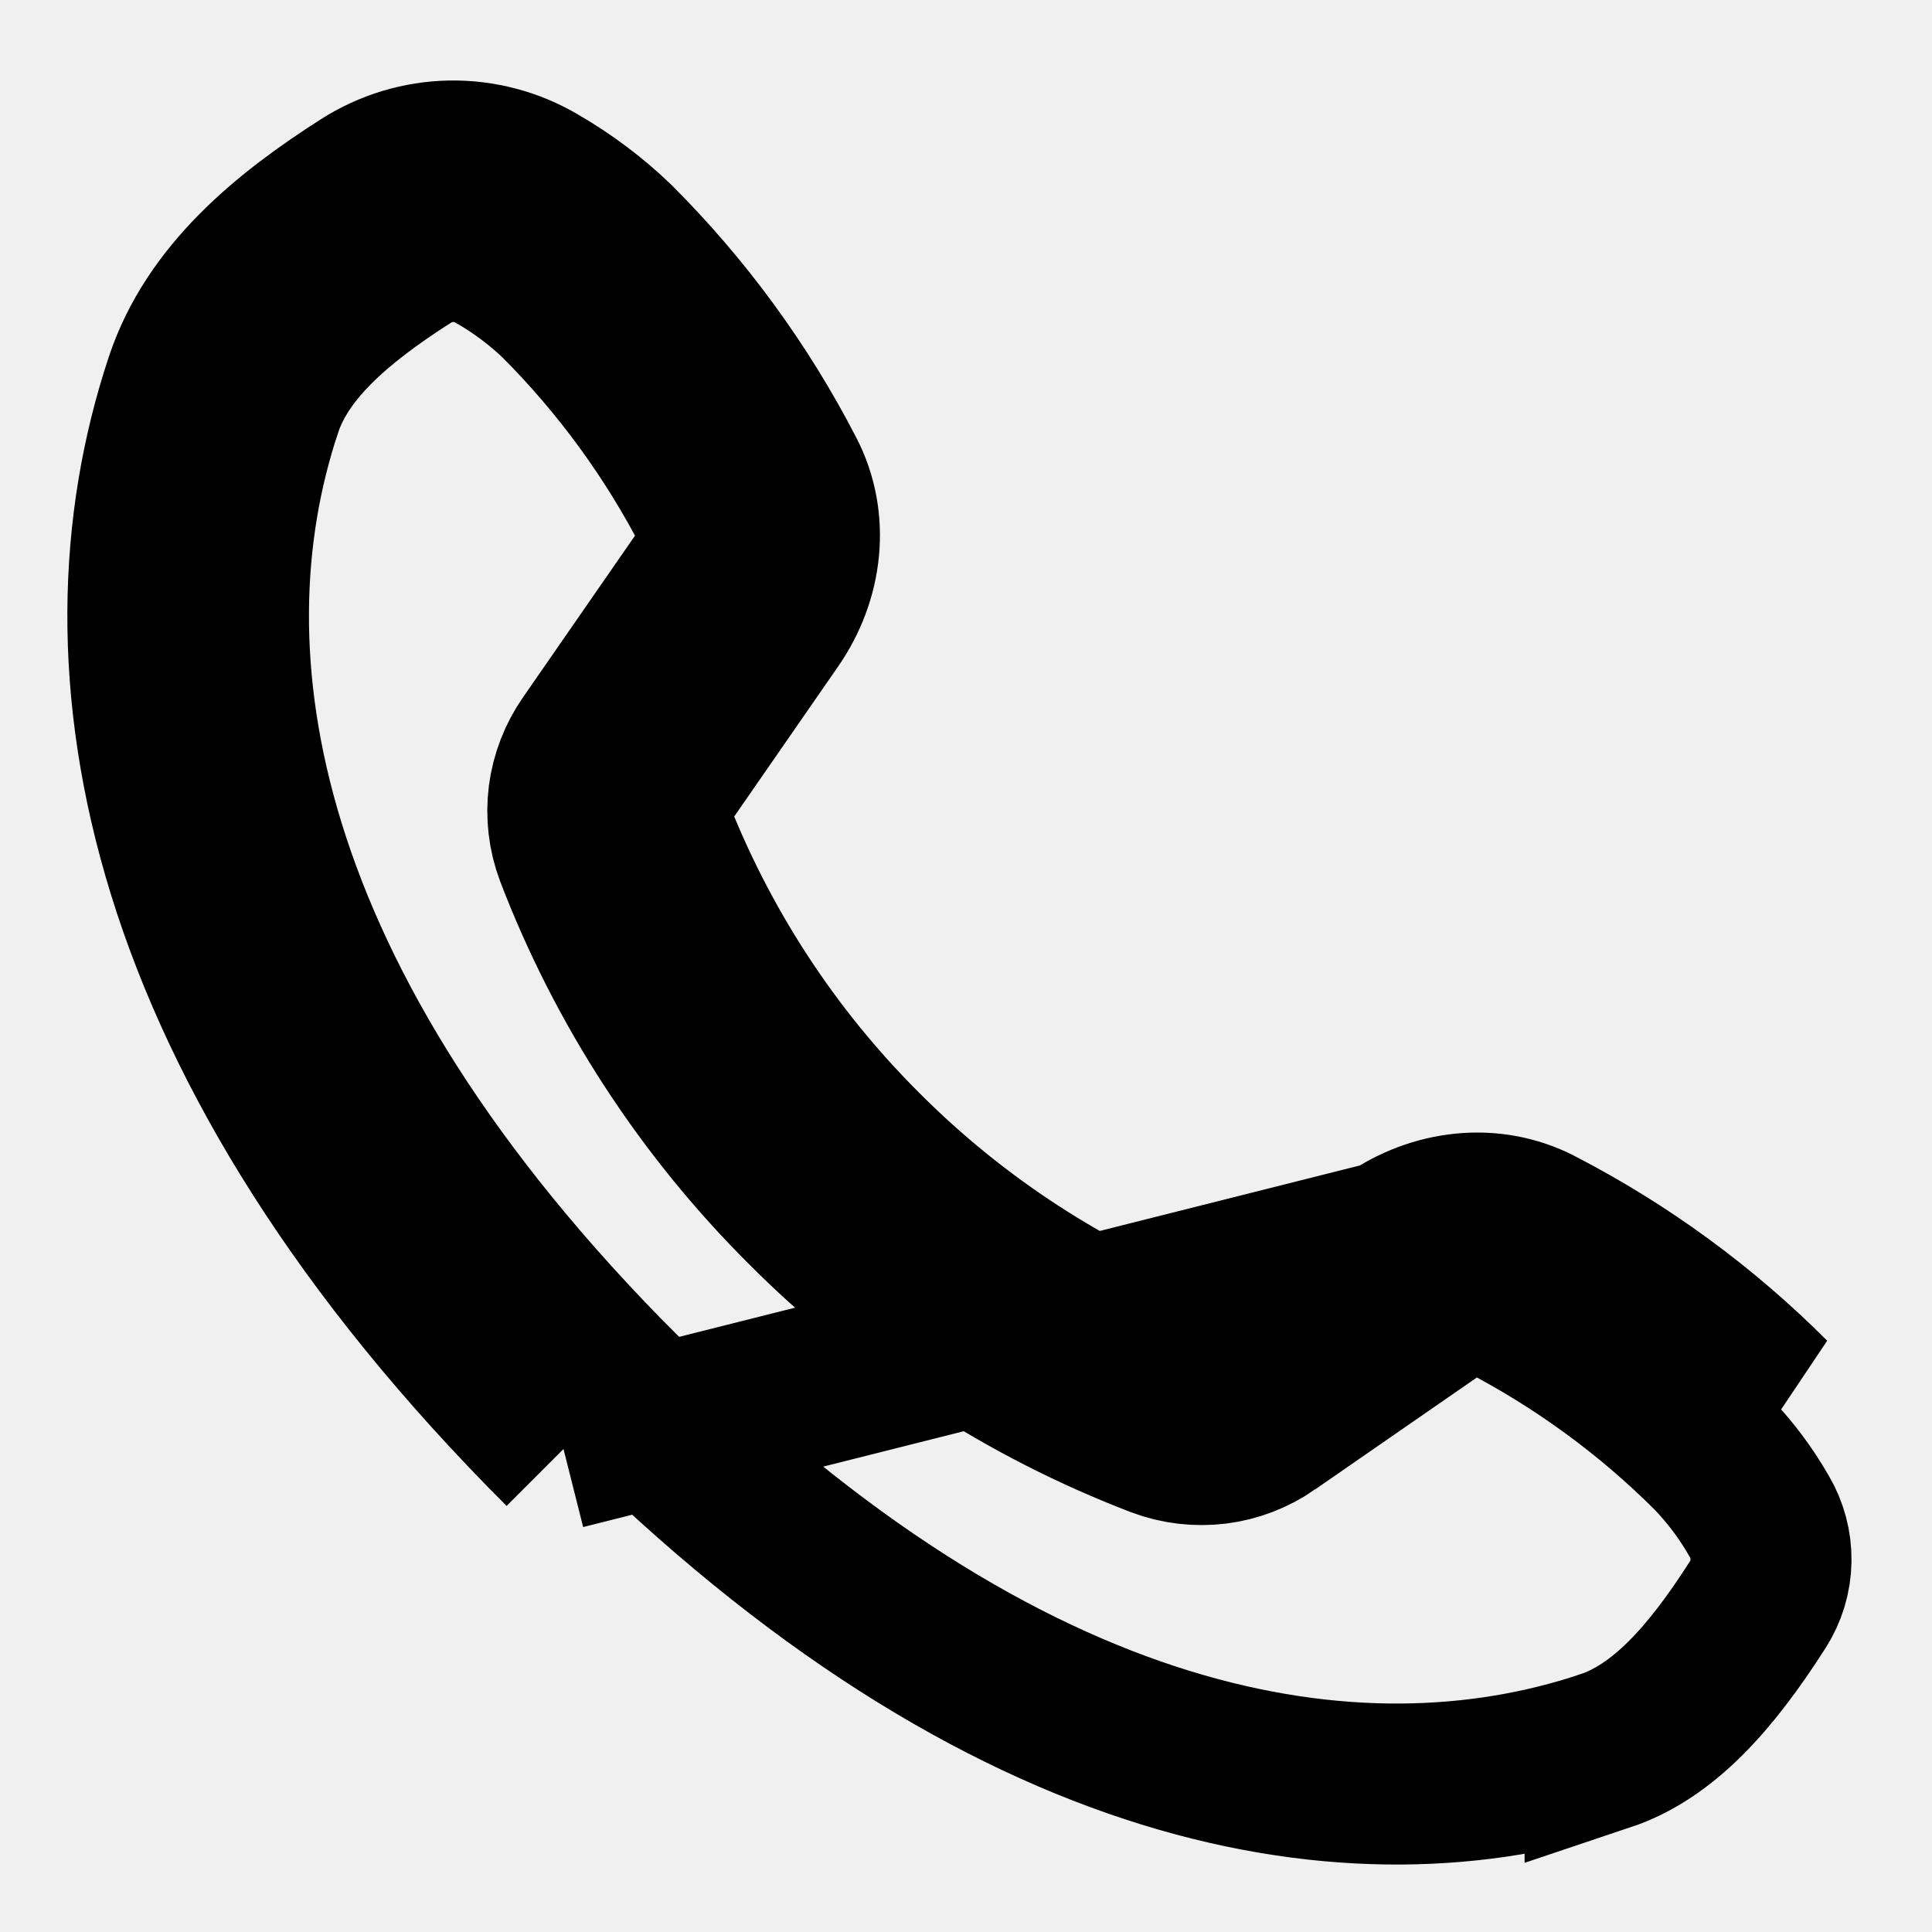
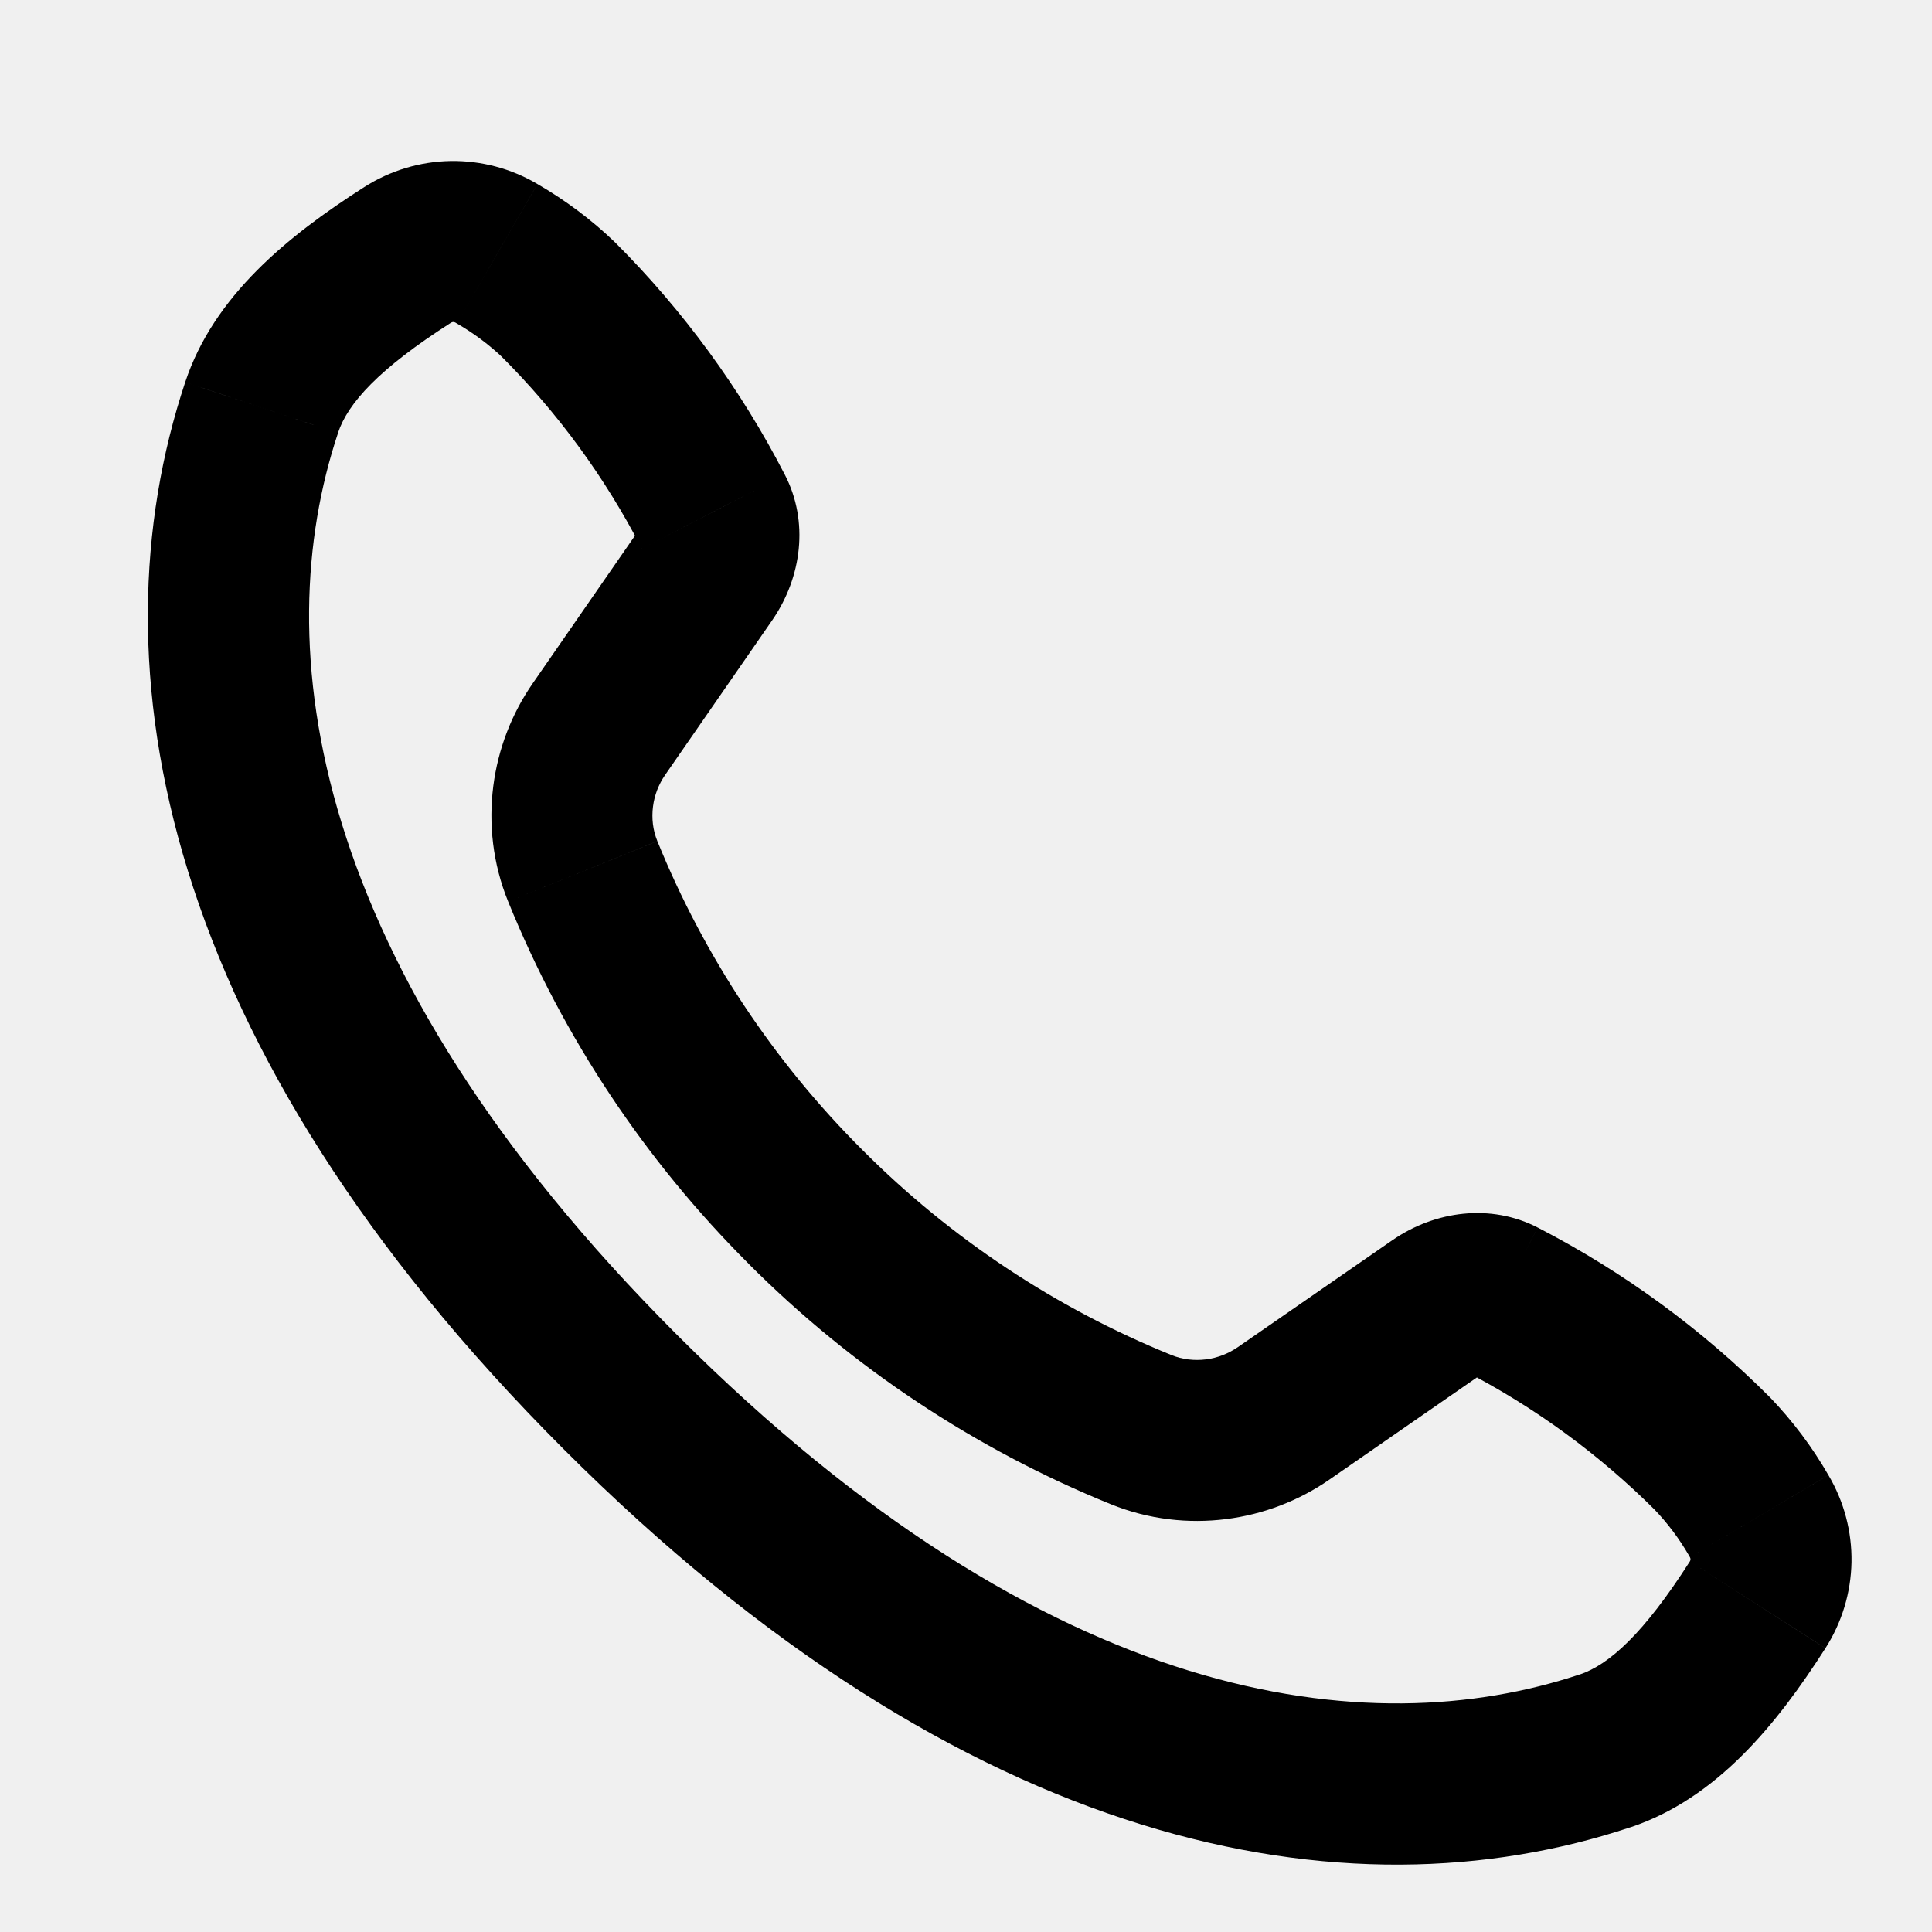
<svg xmlns="http://www.w3.org/2000/svg" width="24" height="24" viewBox="0 0 24 24" fill="none">
-   <path d="M17.294 15.408L15.196 16.86C15.133 16.904 15.06 16.932 14.984 16.941C14.908 16.951 14.831 16.942 14.759 16.915C13.24 16.332 11.862 15.436 10.714 14.285C9.562 13.137 8.666 11.759 8.083 10.241C8.056 10.169 8.047 10.091 8.057 10.015C8.067 9.939 8.095 9.866 8.139 9.804L9.592 7.706C9.963 7.17 10.05 6.477 9.75 5.898C9.201 4.832 8.488 3.857 7.639 3.009C7.349 2.73 7.025 2.488 6.676 2.286C6.35 2.093 5.976 1.994 5.596 2C5.216 2.007 4.846 2.119 4.526 2.323C3.575 2.93 2.656 3.676 2.301 4.747C1.127 8.275 2 13 7 18M17.294 15.408L7 18M17.294 15.408C17.83 15.037 18.522 14.95 19.102 15.249C20.168 15.799 21.143 16.512 21.99 17.361L17.294 15.408ZM7 18L7.707 17.293C2.895 12.48 2.227 8.135 3.25 5.063L3.25 5.062C3.489 4.343 4.14 3.756 5.064 3.166L5.065 3.166C5.229 3.061 5.419 3.003 5.613 3C5.808 2.997 5.999 3.048 6.167 3.147L6.167 3.147L6.177 3.153C6.453 3.312 6.709 3.504 6.94 3.724C7.713 4.497 8.361 5.385 8.862 6.357L8.862 6.357C8.968 6.562 8.961 6.86 8.77 7.137C8.77 7.137 8.77 7.137 8.77 7.137L7.319 9.232C7.183 9.427 7.096 9.652 7.065 9.888C7.035 10.126 7.063 10.367 7.147 10.591L7.147 10.591L7.15 10.599C7.782 12.248 8.756 13.745 10.007 14.992C11.254 16.243 12.751 17.216 14.401 17.849L14.401 17.849L14.406 17.851C14.63 17.935 14.871 17.963 15.109 17.934C15.345 17.904 15.571 17.817 15.766 17.681C15.767 17.68 15.768 17.68 15.769 17.679L17.863 16.23L17.863 16.23C18.139 16.039 18.437 16.031 18.643 16.137C19.615 16.639 20.503 17.287 21.275 18.06C21.496 18.291 21.688 18.547 21.847 18.824L21.847 18.824L21.853 18.834C21.952 19.001 22.003 19.193 22 19.387C21.997 19.582 21.939 19.772 21.834 19.936L21.834 19.936C21.245 20.858 20.658 21.51 19.939 21.751L19.939 21.75C16.866 22.773 12.519 22.105 7.707 17.293L7 18Z" stroke="black" stroke-width="2" />
+   <mask id="path-1-inside-1_3_1264" fill="white">
+     <path d="M22.676 20.475C22.069 21.425 21.323 22.343 20.253 22.7L20.254 22.699C16.726 23.873 12 23 7 18C2 13 1.127 8.275 2.301 4.747C2.656 3.676 3.575 2.93 4.526 2.323C4.846 2.119 5.216 2.007 5.596 2C5.976 1.994 6.35 2.093 6.676 2.286C7.025 2.488 7.349 2.73 7.639 3.009C8.488 3.857 9.201 4.832 9.75 5.898C10.05 6.477 9.962 7.17 9.592 7.706L8.263 9.626C8.182 9.743 8.13 9.877 8.112 10.018C8.093 10.164 8.11 10.313 8.166 10.449C8.749 11.885 9.615 13.19 10.713 14.285C11.809 15.384 13.115 16.25 14.552 16.833C14.687 16.888 14.835 16.905 14.98 16.887C15.122 16.869 15.257 16.817 15.375 16.736L17.294 15.408C17.83 15.037 18.522 14.95 19.102 15.249C20.168 15.799 21.143 16.512 21.99 17.361C22.269 17.652 22.512 17.975 22.713 18.324C22.907 18.651 23.006 19.025 23 19.405C22.993 19.785 22.881 20.155 22.676 20.475Z" />
+   </mask>
+   <path d="M20.253 22.7L18.838 21.287L20.886 24.597L20.253 22.7ZM22.676 20.475L20.992 19.396L20.991 19.398L22.676 20.475ZM22.713 18.324L20.981 19.323L20.987 19.334L20.993 19.344L22.713 18.324ZM21.99 17.361L23.433 15.976L23.42 15.962L23.406 15.948L21.99 17.361ZM19.102 15.249L20.019 13.472L20.018 13.471L19.102 15.249ZM17.294 15.408L18.432 17.052L18.432 17.052L17.294 15.408ZM15.375 16.736L16.513 18.381L16.513 18.381L15.375 16.736ZM14.552 16.833L15.303 14.98L15.303 14.98L14.552 16.833ZM10.713 14.285L12.13 12.873L12.126 12.868L10.713 14.285ZM8.166 10.449L10.019 9.697L10.019 9.696L8.166 10.449ZM8.263 9.626L6.619 8.487L6.619 8.487L8.263 9.626ZM9.592 7.706L11.237 8.844L11.238 8.842L9.592 7.706ZM9.75 5.898L7.973 6.815L7.973 6.816L9.75 5.898ZM7.639 3.009L9.053 1.594L9.039 1.58L9.024 1.566L7.639 3.009ZM6.676 2.286L5.657 4.007L5.667 4.013L5.677 4.019L6.676 2.286ZM5.596 2L5.63 4L5.596 2ZM4.526 2.323L5.602 4.009L5.604 4.008L4.526 2.323ZM2.301 4.747L4.199 5.379L4.199 5.377L2.301 4.747ZM7 18L8.414 16.586L8.414 16.586L7 18ZM20.254 22.699L21.67 24.112L19.623 20.801L20.254 22.699ZM8.112 10.018L10.096 10.273L10.096 10.273L8.112 10.018ZM14.98 16.887L14.73 14.903L14.73 14.903L14.98 16.887ZM20.886 24.597C22.656 24.007 23.72 22.557 24.362 21.552L20.991 19.398C20.419 20.293 19.991 20.679 19.62 20.803L20.886 24.597ZM24.361 21.553C24.765 20.922 24.986 20.189 24.999 19.439L21 19.37C21 19.38 20.997 19.389 20.992 19.396L24.361 21.553ZM24.999 19.439C25.012 18.689 24.817 17.949 24.434 17.304L20.993 19.344C20.998 19.352 21 19.361 21 19.37L24.999 19.439ZM24.446 17.325C24.164 16.836 23.824 16.383 23.433 15.976L20.547 18.746C20.715 18.92 20.86 19.114 20.981 19.323L24.446 17.325ZM23.406 15.948C22.412 14.952 21.27 14.117 20.019 13.472L18.185 17.026C19.067 17.481 19.873 18.071 20.575 18.774L23.406 15.948ZM20.018 13.471C18.692 12.787 17.212 13.032 16.156 13.763L18.432 17.052C18.432 17.052 18.417 17.064 18.377 17.067C18.333 17.072 18.261 17.065 18.186 17.026L20.018 13.471ZM16.156 13.763L14.237 15.091L16.513 18.381L18.432 17.052L16.156 13.763ZM15.303 14.98C14.116 14.498 13.036 13.781 12.13 12.873L9.297 15.697C10.583 16.986 12.114 18.002 13.799 18.686L15.303 14.98ZM12.126 12.868C11.217 11.963 10.501 10.884 10.019 9.697L6.313 11.201C6.997 12.886 8.013 14.416 9.302 15.701L12.126 12.868ZM9.907 10.764L11.237 8.844L7.948 6.567L6.619 8.487L9.907 10.764ZM11.238 8.842C11.966 7.787 12.213 6.307 11.527 4.981L7.973 6.816C7.934 6.739 7.928 6.667 7.932 6.623C7.934 6.602 7.938 6.589 7.941 6.581C7.943 6.574 7.946 6.57 7.947 6.569L11.238 8.842ZM11.528 4.982C10.883 3.731 10.048 2.588 9.053 1.594L6.226 4.425C6.929 5.126 7.518 5.933 7.973 6.815L11.528 4.982ZM9.024 1.566C8.617 1.176 8.164 0.836 7.675 0.554L5.677 4.019C5.886 4.14 6.08 4.285 6.255 4.452L9.024 1.566ZM7.696 0.566C7.05 0.183 6.312 -0.012 5.562 0.001L5.63 4C5.64 4 5.649 4.002 5.657 4.007L7.696 0.566ZM5.562 0.001C4.812 0.014 4.08 0.234 3.448 0.639L5.604 4.008C5.612 4.003 5.621 4 5.63 4L5.562 0.001ZM3.45 0.637C2.445 1.279 0.991 2.344 0.403 4.118L4.199 5.377C4.321 5.009 4.705 4.582 5.602 4.009L3.45 0.637ZM0.403 4.116C-1.074 8.554 0.21 14.039 5.586 19.414L8.414 16.586C3.789 11.961 3.328 7.995 4.199 5.379L0.403 4.116ZM5.586 19.414C10.961 24.79 16.447 26.074 20.886 24.597L19.623 20.801C17.005 21.672 13.039 21.21 8.414 16.586L5.586 19.414ZM18.839 21.286L18.838 21.287L21.669 24.113L21.67 24.112L18.839 21.286ZM6.619 8.487C6.355 8.867 6.187 9.305 6.128 9.764L10.096 10.273C10.073 10.449 10.008 10.618 9.907 10.764L6.619 8.487ZM10.019 9.696C10.1 9.897 10.118 10.097 10.096 10.273L6.128 9.764C6.068 10.231 6.12 10.728 6.313 11.201L10.019 9.696ZM13.799 18.686C14.27 18.877 14.765 18.93 15.23 18.871L14.73 14.903C14.905 14.881 15.104 14.899 15.303 14.98L13.799 18.686ZM14.237 15.091C14.384 14.99 14.553 14.925 14.73 14.903L15.23 18.871C15.691 18.813 16.131 18.645 16.513 18.381L14.237 15.091Z" fill="black" mask="url(#path-1-inside-1_3_1264)" />
</svg>
